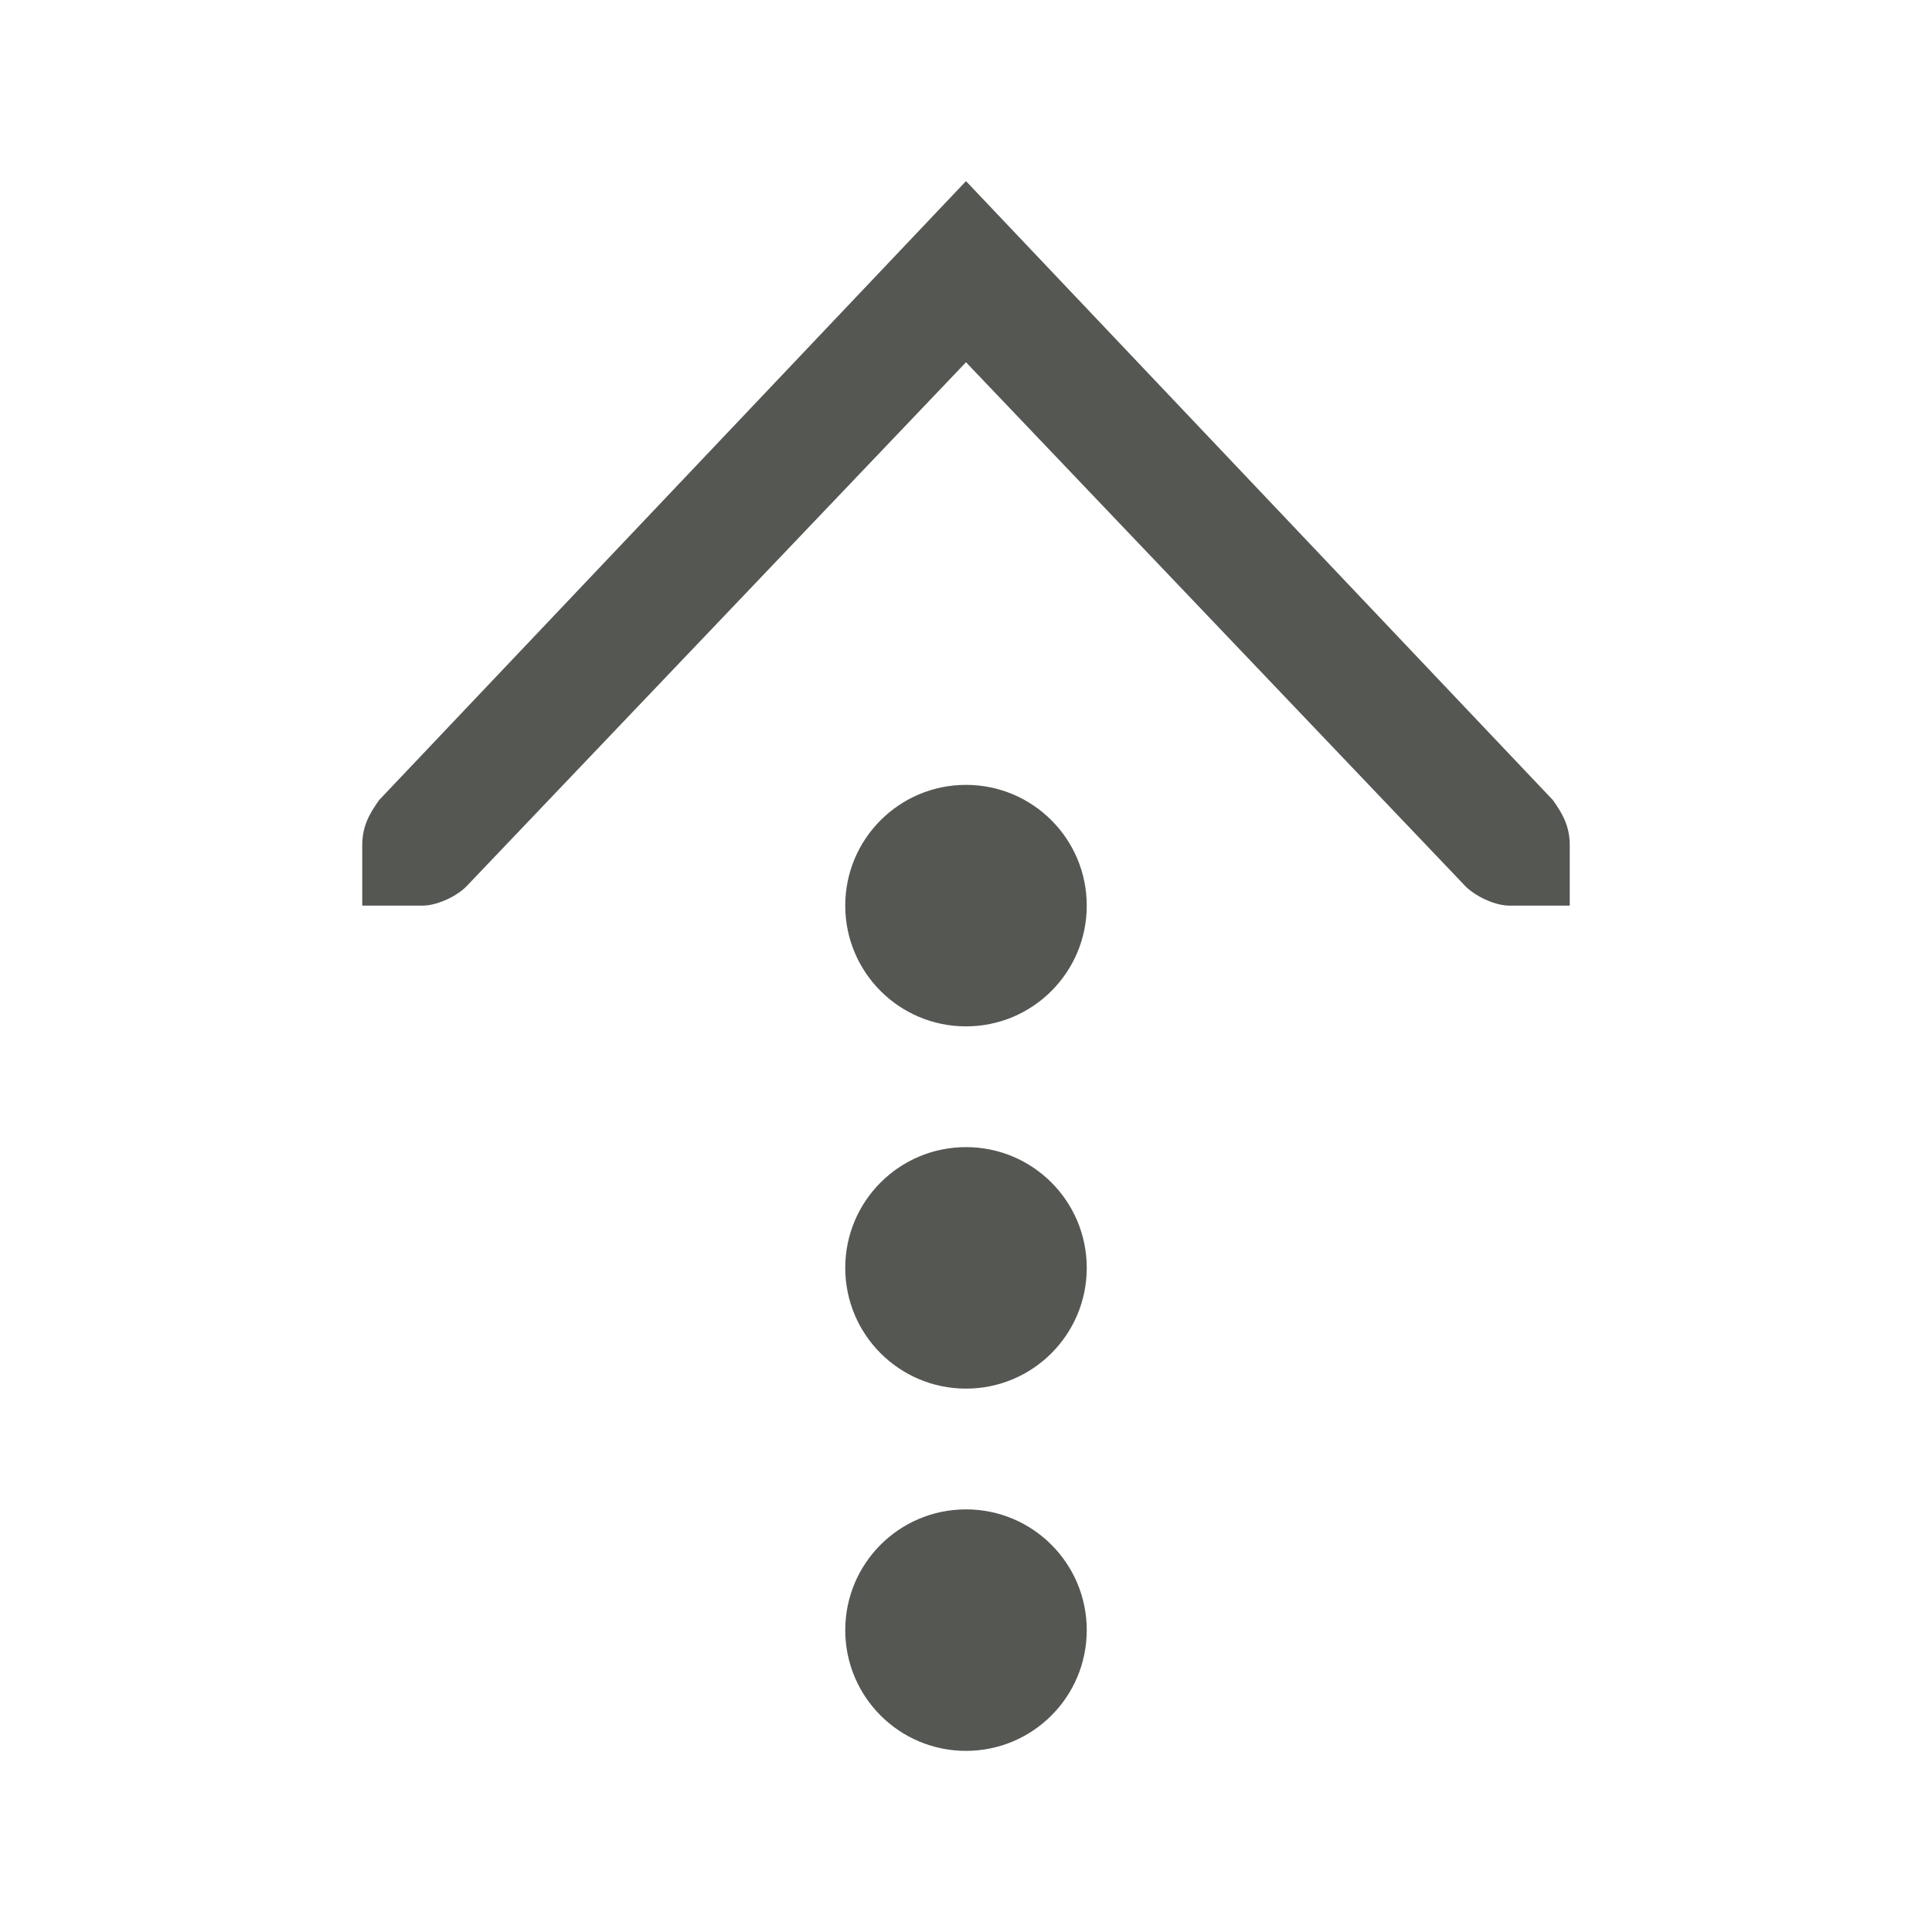
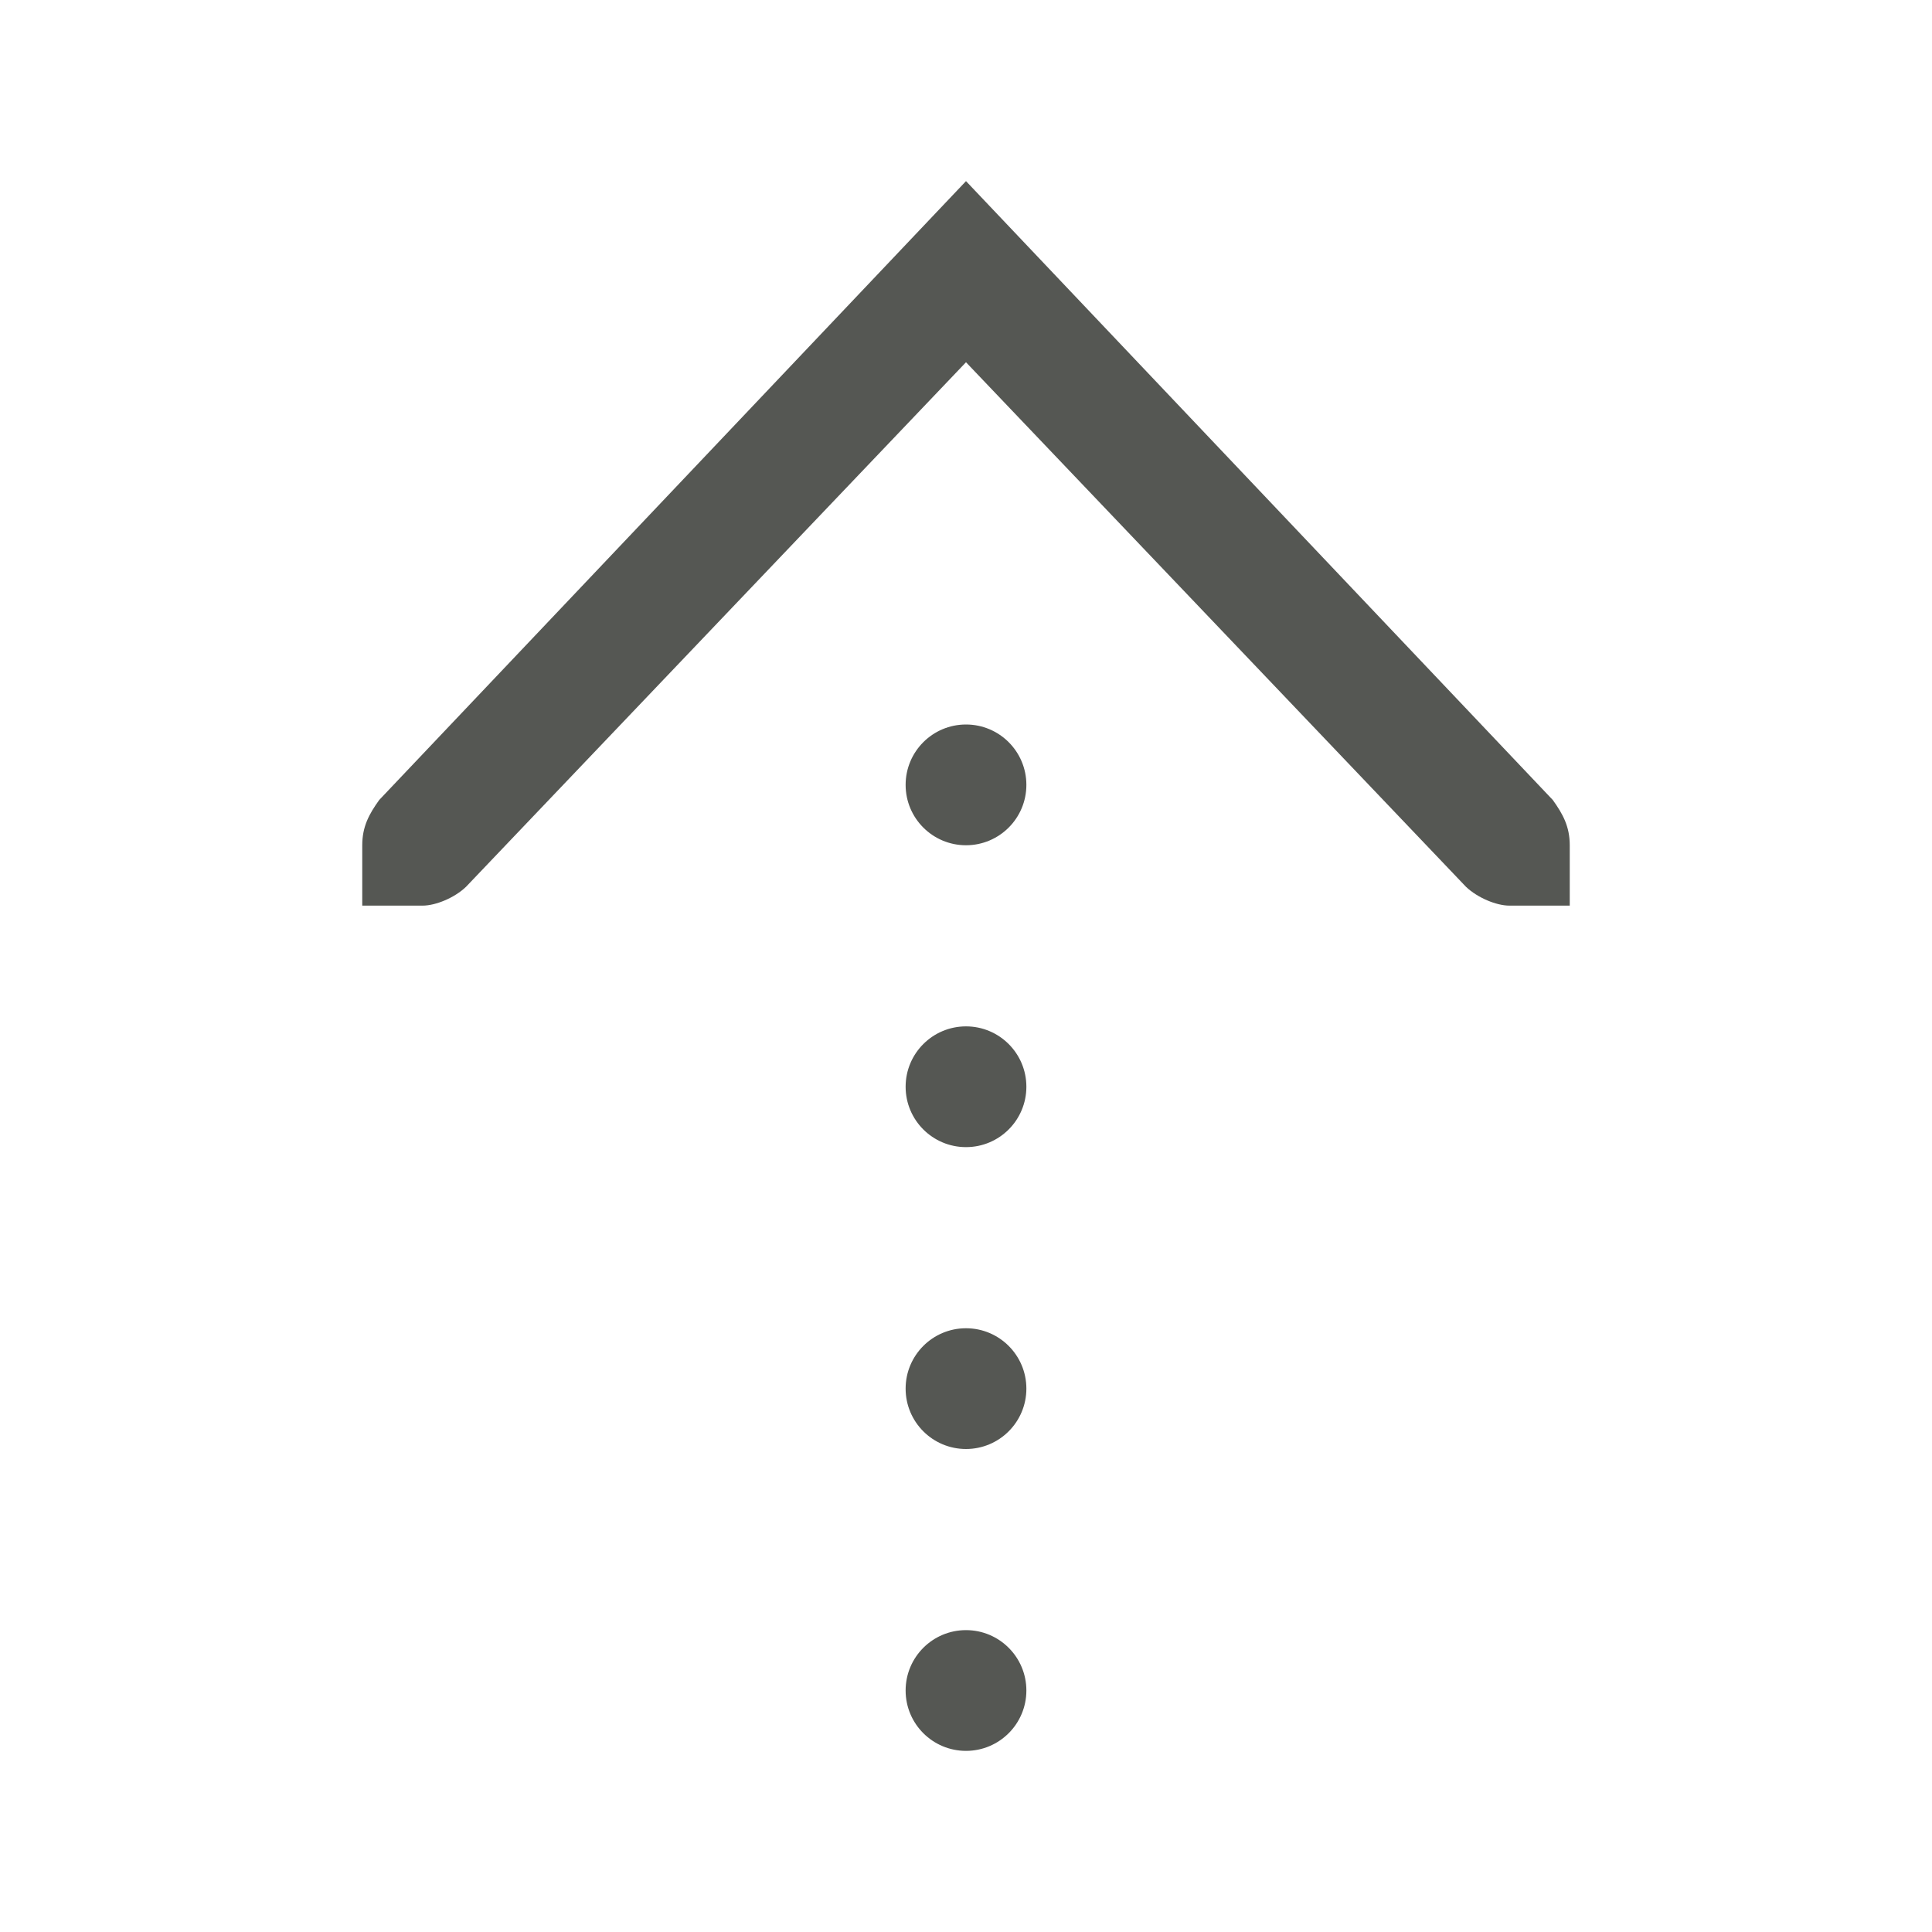
<svg xmlns="http://www.w3.org/2000/svg" height="32" viewBox="0 0 32 32" width="32">
-   <path d="m16 29c-1.105 0-2-.895-2-2 0-1.105.895-2 2-2s2 .895 2 2c0 1.105-.895 2-2 2zm0-6c-1.105 0-2-.895-2-2s.895-2 2-2 2 .895 2 2-.895 2-2 2zm0-6c-1.105 0-2-.895-2-2s.895-2 2-2 2 .895 2 2-.895 2-2 2zm-10-2v-.414-.586c0-.309.113-.516.281-.75l9.719-10.25 9.719 10.25c.168.234.281.441.281.75v.586.414h-1c-.215 0-.528-.13-.719-.312l-8.281-8.688-8.281 8.688c-.19.183-.504.312-.719.312z" fill="#555753" />
+   <path d="m16 29a1 1 0 0 1 -1-1 1 1 0 0 1 1-1 1 1 0 0 1 1 1 1 1 0 0 1 -1 1zm0-5a1 1 0 0 1 -1-1 1 1 0 0 1 1-1 1 1 0 0 1 1 1 1 1 0 0 1 -1 1zm0-5a1 1 0 0 1 -1-1 1 1 0 0 1 1-1 1 1 0 0 1 1 1 1 1 0 0 1 -1 1zm-10-4v-.414-.586c0-.309.113-.516.281-.75l9.719-10.25 9.719 10.25c.168.234.281.441.281.75v.586.414h-1c-.215 0-.528-.13-.719-.312l-8.281-8.688-8.281 8.688c-.19.183-.504.312-.719.312zm10-1a1 1 0 0 1 -1-1 1 1 0 0 1 1-1 1 1 0 0 1 1 1 1 1 0 0 1 -1 1z" fill="#555753" />
</svg>
